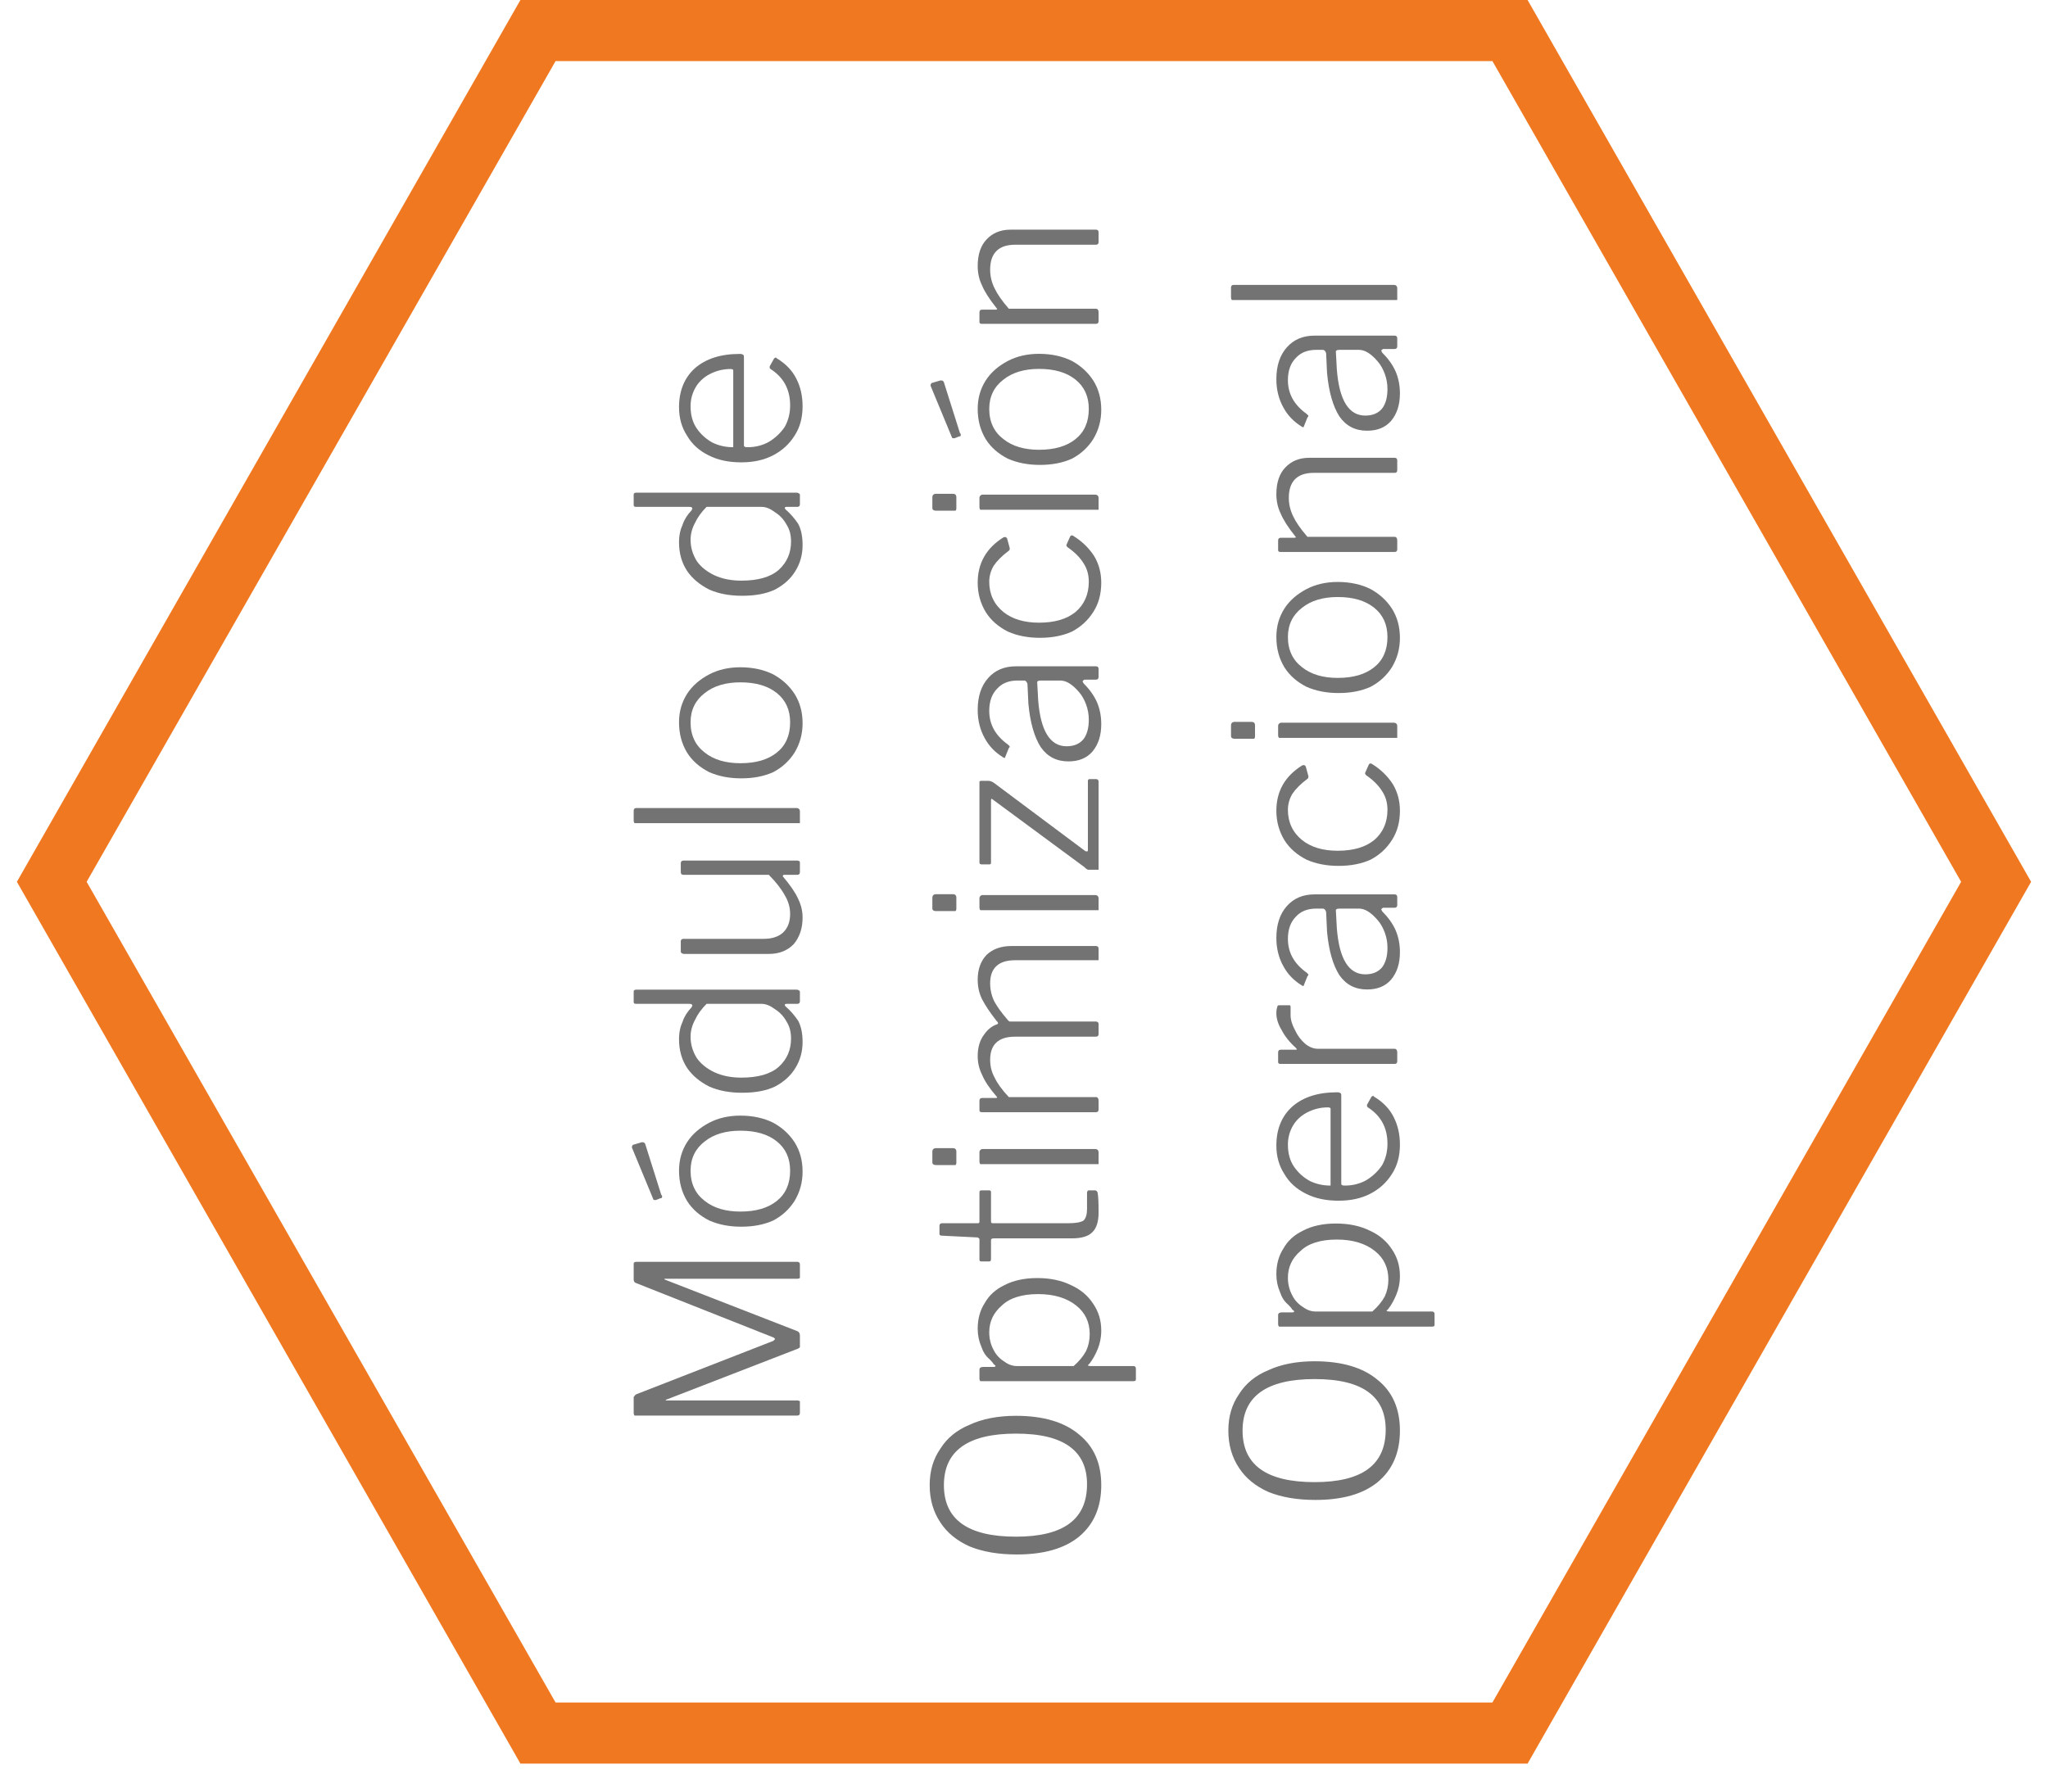
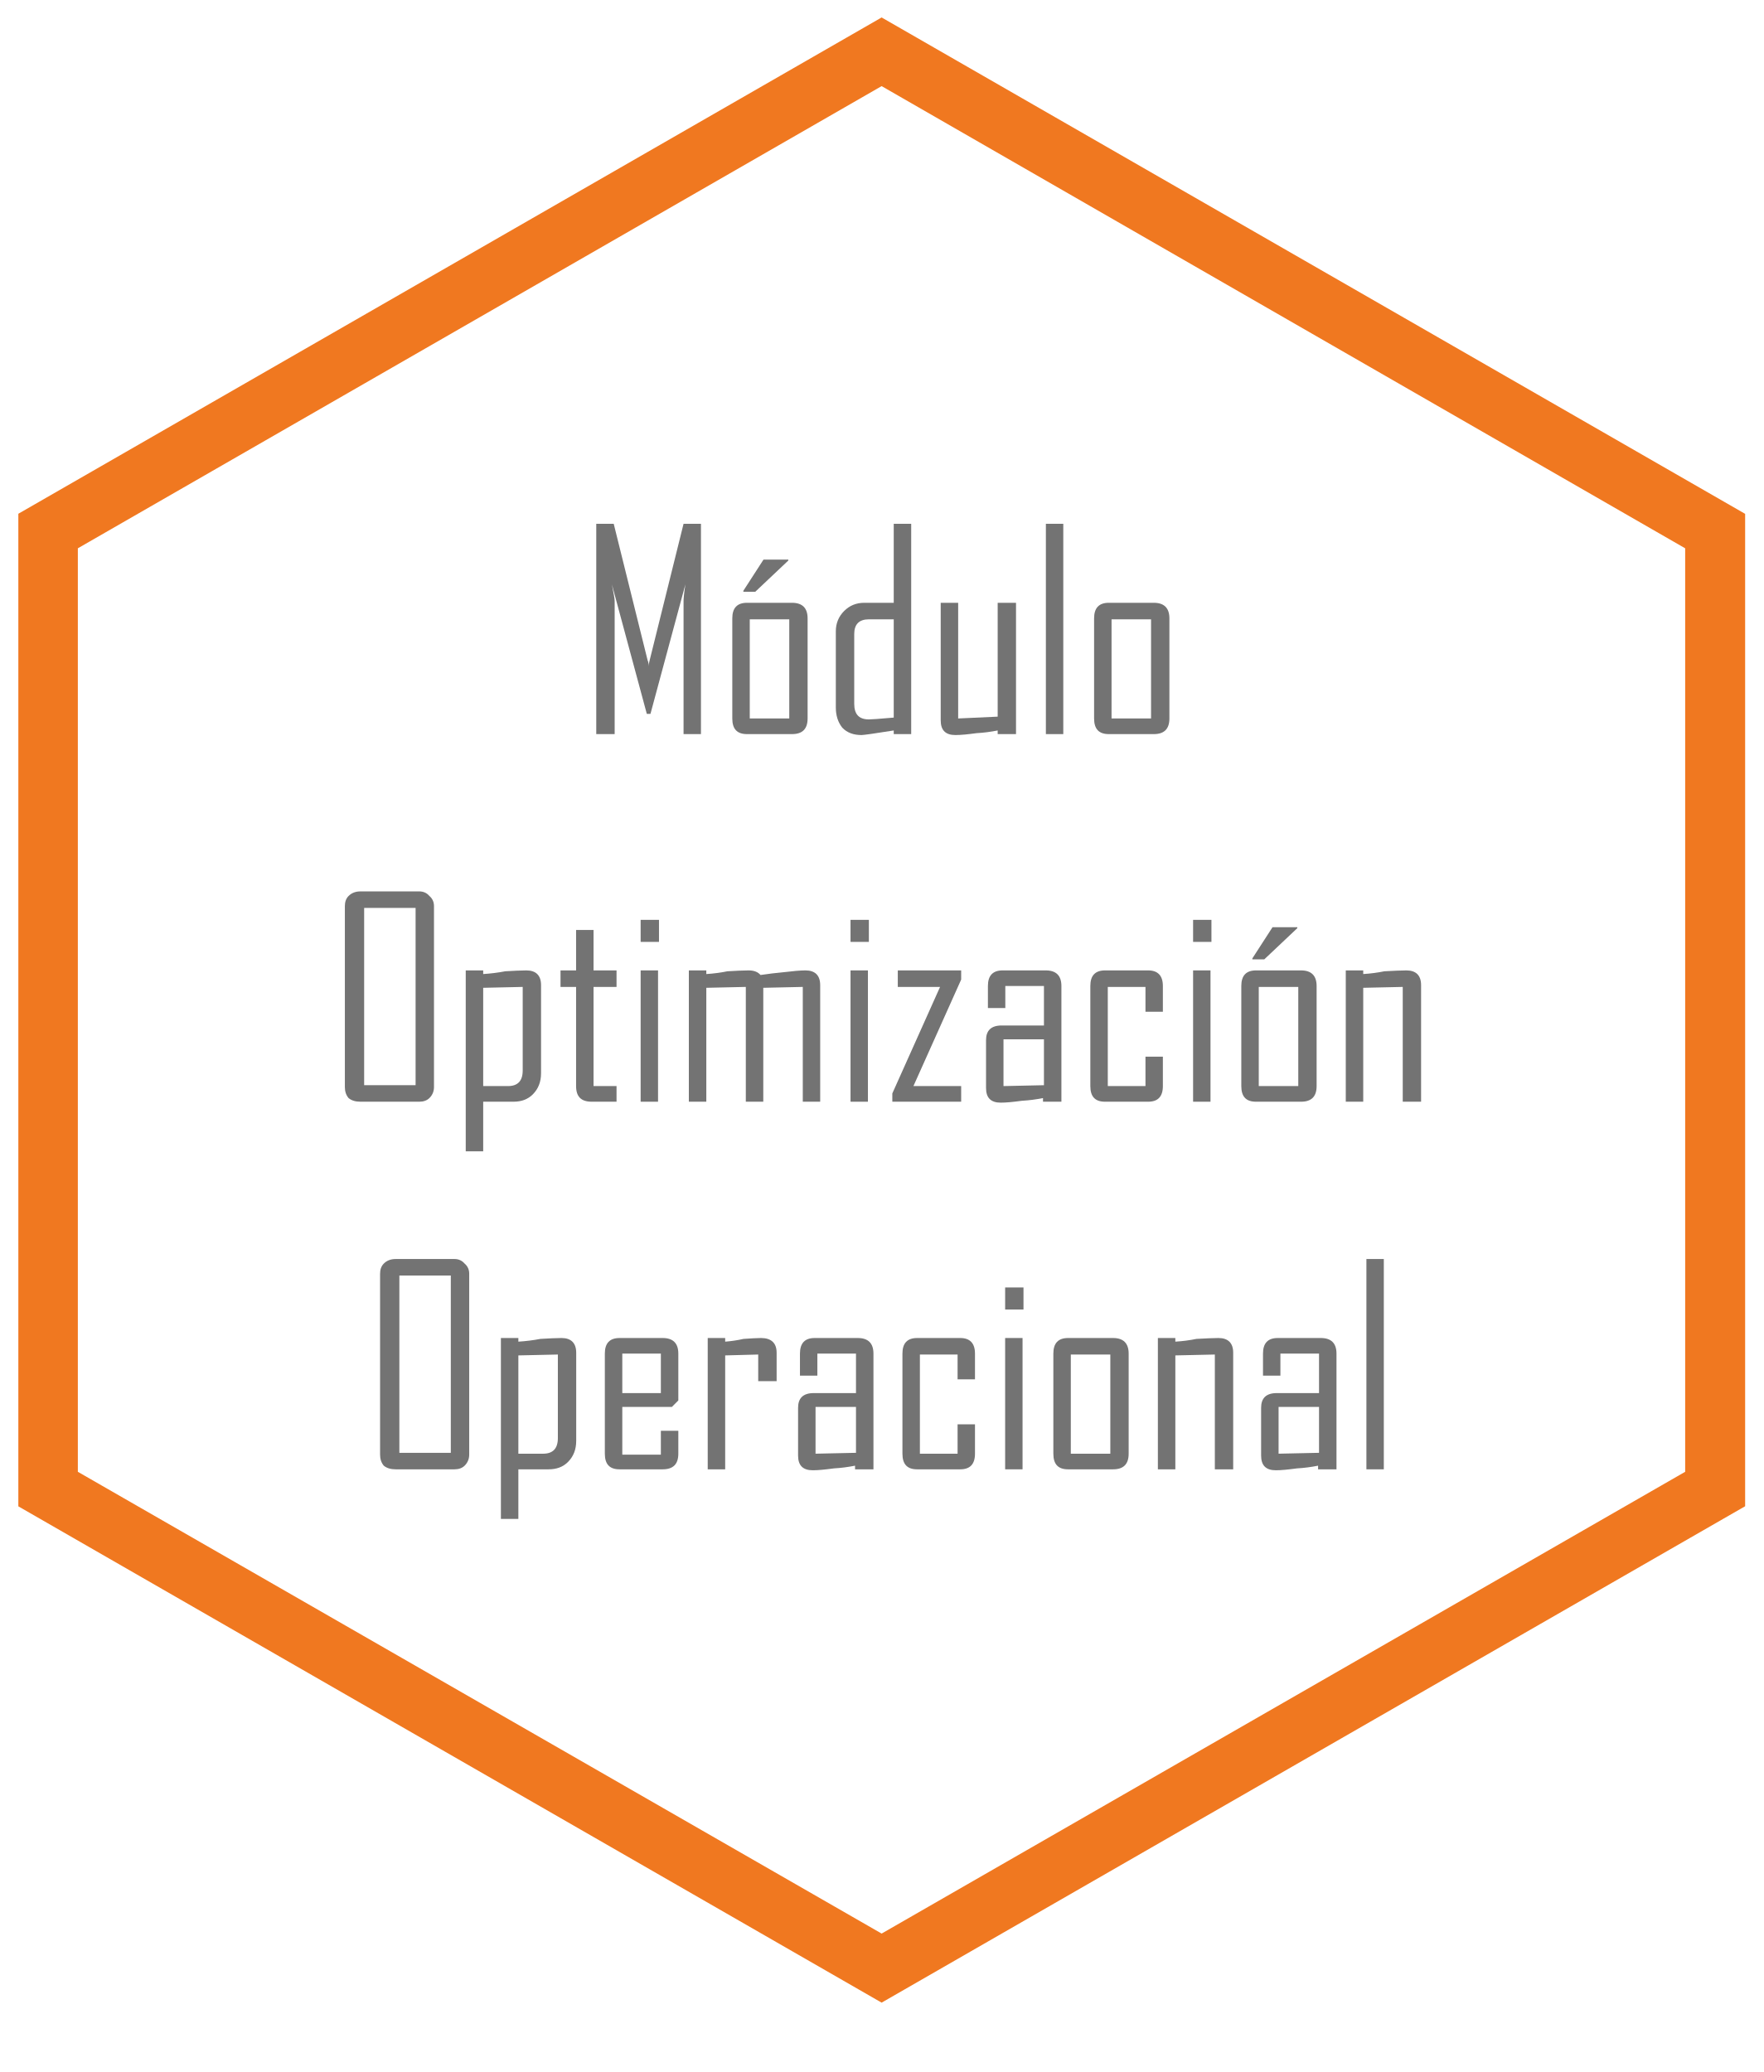
- <svg xmlns="http://www.w3.org/2000/svg" xmlns:xlink="http://www.w3.org/1999/xlink" width="36" zoomAndPan="magnify" viewBox="0 0 36 31.5" height="31.5" preserveAspectRatio="xMidYMid meet" version="1.0">
+ <svg xmlns="http://www.w3.org/2000/svg" xmlns:xlink="http://www.w3.org/1999/xlink" width="30" zoomAndPan="magnify" viewBox="0 0 30 35.25" height="35.25" preserveAspectRatio="xMidYMid meet" version="1.0">
  <defs>
    <g>
      <g id="glyph-0-0" />
      <g id="glyph-0-1">
-         <path d="M 0 -0.453 C 0 -0.422 -0.016 -0.406 -0.047 -0.406 L -2.875 -0.406 C -2.895 -0.406 -2.906 -0.406 -2.906 -0.406 C -2.914 -0.414 -2.922 -0.43 -2.922 -0.453 L -2.922 -0.719 C -2.922 -0.738 -2.914 -0.75 -2.906 -0.75 C -2.906 -0.758 -2.895 -0.77 -2.875 -0.781 L -0.469 -1.719 C -0.445 -1.738 -0.438 -1.75 -0.438 -1.75 C -0.438 -1.758 -0.445 -1.77 -0.469 -1.781 L -2.875 -2.734 C -2.906 -2.742 -2.922 -2.766 -2.922 -2.797 L -2.922 -3.078 C -2.922 -3.098 -2.906 -3.109 -2.875 -3.109 L -0.047 -3.109 C -0.016 -3.109 0 -3.094 0 -3.062 L 0 -2.859 C 0 -2.848 0 -2.836 0 -2.828 C -0.008 -2.816 -0.023 -2.812 -0.047 -2.812 L -2.375 -2.812 C -2.383 -2.812 -2.383 -2.805 -2.375 -2.797 L -0.047 -1.891 C -0.016 -1.879 0 -1.852 0 -1.812 L 0 -1.656 C 0 -1.633 0 -1.617 0 -1.609 C -0.008 -1.598 -0.023 -1.586 -0.047 -1.578 L -2.344 -0.688 C -2.352 -0.688 -2.359 -0.68 -2.359 -0.672 C -2.359 -0.672 -2.352 -0.672 -2.344 -0.672 L -0.047 -0.672 C -0.023 -0.672 -0.008 -0.664 0 -0.656 C 0 -0.656 0 -0.645 0 -0.625 Z M 0 -0.453 " />
+         <path d="M 2.062 0 L 1.766 0 L 1.766 -2.266 C 1.766 -2.297 1.773 -2.391 1.797 -2.547 L 1.203 -0.344 L 1.141 -0.344 L 0.547 -2.547 C 0.578 -2.391 0.594 -2.297 0.594 -2.266 L 0.594 0 L 0.281 0 L 0.281 -3.578 L 0.578 -3.578 L 1.156 -1.25 C 1.164 -1.238 1.172 -1.207 1.172 -1.156 C 1.172 -1.176 1.176 -1.207 1.188 -1.25 L 1.766 -3.578 L 2.062 -3.578 Z M 2.062 0 " />
      </g>
      <g id="glyph-0-2">
-         <path d="M 0.047 -1.172 C 0.047 -0.984 0 -0.812 -0.094 -0.656 C -0.188 -0.508 -0.312 -0.395 -0.469 -0.312 C -0.633 -0.238 -0.82 -0.203 -1.031 -0.203 C -1.238 -0.203 -1.426 -0.238 -1.594 -0.312 C -1.758 -0.395 -1.891 -0.508 -1.984 -0.656 C -2.078 -0.812 -2.125 -0.988 -2.125 -1.188 C -2.125 -1.375 -2.078 -1.539 -1.984 -1.688 C -1.891 -1.832 -1.758 -1.945 -1.594 -2.031 C -1.438 -2.113 -1.254 -2.156 -1.047 -2.156 C -0.828 -2.156 -0.633 -2.113 -0.469 -2.031 C -0.312 -1.945 -0.188 -1.832 -0.094 -1.688 C 0 -1.539 0.047 -1.367 0.047 -1.172 Z M -0.172 -1.188 C -0.172 -1.406 -0.25 -1.578 -0.406 -1.703 C -0.562 -1.828 -0.773 -1.891 -1.047 -1.891 C -1.305 -1.891 -1.516 -1.828 -1.672 -1.703 C -1.836 -1.578 -1.922 -1.406 -1.922 -1.188 C -1.922 -0.957 -1.836 -0.781 -1.672 -0.656 C -1.516 -0.531 -1.305 -0.469 -1.047 -0.469 C -0.773 -0.469 -0.562 -0.531 -0.406 -0.656 C -0.25 -0.781 -0.172 -0.957 -0.172 -1.188 Z M -2.781 -1.688 C -2.781 -1.688 -2.773 -1.688 -2.766 -1.688 C -2.742 -1.688 -2.727 -1.676 -2.719 -1.656 L -2.438 -0.766 C -2.426 -0.754 -2.422 -0.742 -2.422 -0.734 C -2.422 -0.711 -2.43 -0.703 -2.453 -0.703 L -2.531 -0.672 L -2.547 -0.672 C -2.566 -0.672 -2.578 -0.676 -2.578 -0.688 L -2.953 -1.594 L -2.953 -1.609 C -2.953 -1.617 -2.945 -1.629 -2.938 -1.641 Z M -2.781 -1.688 " />
+         <path d="M 1.531 -0.266 C 1.531 -0.086 1.441 0 1.266 0 L 0.5 0 C 0.332 0 0.25 -0.086 0.25 -0.266 L 0.25 -1.969 C 0.25 -2.145 0.332 -2.234 0.5 -2.234 L 1.266 -2.234 C 1.441 -2.234 1.531 -2.145 1.531 -1.969 Z M 1.219 -0.266 L 1.219 -1.953 L 0.547 -1.953 L 0.547 -0.266 Z M 1.203 -2.953 L 0.641 -2.422 L 0.438 -2.422 L 0.438 -2.438 L 0.781 -2.969 L 1.203 -2.969 Z M 1.203 -2.953 " />
      </g>
      <g id="glyph-0-3">
-         <path d="M 0 -1.812 C 0 -1.781 -0.016 -1.766 -0.047 -1.766 L -0.234 -1.766 C -0.254 -1.766 -0.266 -1.758 -0.266 -1.75 C -0.266 -1.738 -0.258 -1.727 -0.25 -1.719 C -0.164 -1.645 -0.094 -1.562 -0.031 -1.469 C 0.02 -1.375 0.047 -1.25 0.047 -1.094 C 0.047 -0.926 0.004 -0.773 -0.078 -0.641 C -0.16 -0.504 -0.281 -0.395 -0.438 -0.312 C -0.594 -0.238 -0.785 -0.203 -1.016 -0.203 C -1.234 -0.203 -1.426 -0.238 -1.594 -0.312 C -1.758 -0.395 -1.891 -0.504 -1.984 -0.641 C -2.078 -0.785 -2.125 -0.953 -2.125 -1.141 C -2.125 -1.266 -2.102 -1.367 -2.062 -1.453 C -2.031 -1.547 -1.977 -1.629 -1.906 -1.703 C -1.895 -1.723 -1.891 -1.734 -1.891 -1.734 C -1.891 -1.754 -1.906 -1.766 -1.938 -1.766 L -2.875 -1.766 C -2.906 -1.766 -2.922 -1.773 -2.922 -1.797 L -2.922 -1.984 C -2.922 -2.004 -2.906 -2.016 -2.875 -2.016 L -0.062 -2.016 C -0.039 -2.016 -0.023 -2.008 -0.016 -2 C -0.004 -2 0 -1.988 0 -1.969 Z M -1.641 -1.766 C -1.734 -1.672 -1.801 -1.578 -1.844 -1.484 C -1.895 -1.391 -1.922 -1.289 -1.922 -1.188 C -1.922 -1.051 -1.883 -0.926 -1.812 -0.812 C -1.738 -0.707 -1.633 -0.625 -1.5 -0.562 C -1.363 -0.5 -1.207 -0.469 -1.031 -0.469 C -0.738 -0.469 -0.52 -0.531 -0.375 -0.656 C -0.227 -0.789 -0.156 -0.957 -0.156 -1.156 C -0.156 -1.27 -0.18 -1.367 -0.234 -1.453 C -0.285 -1.547 -0.352 -1.617 -0.438 -1.672 C -0.52 -1.734 -0.598 -1.766 -0.672 -1.766 Z M -1.641 -1.766 " />
+         <path d="M 1.516 0 L 1.219 0 L 1.219 -0.062 C 0.883 -0.008 0.703 0.016 0.672 0.016 C 0.535 0.016 0.426 -0.023 0.344 -0.109 C 0.27 -0.203 0.234 -0.316 0.234 -0.453 L 0.234 -1.75 C 0.234 -1.883 0.281 -2 0.375 -2.094 C 0.469 -2.188 0.582 -2.234 0.719 -2.234 L 1.219 -2.234 L 1.219 -3.578 L 1.516 -3.578 Z M 1.219 -0.281 L 1.219 -1.953 L 0.797 -1.953 C 0.629 -1.953 0.547 -1.867 0.547 -1.703 L 0.547 -0.516 C 0.547 -0.336 0.629 -0.25 0.797 -0.25 C 0.828 -0.25 0.969 -0.258 1.219 -0.281 Z M 1.219 -0.281 " />
      </g>
      <g id="glyph-0-4">
-         <path d="M -0.172 -1 C -0.172 -1.113 -0.203 -1.223 -0.266 -1.328 C -0.328 -1.441 -0.422 -1.562 -0.547 -1.688 L -2.047 -1.688 C -2.078 -1.688 -2.094 -1.703 -2.094 -1.734 L -2.094 -1.891 C -2.094 -1.922 -2.078 -1.938 -2.047 -1.938 L -0.047 -1.938 C -0.016 -1.938 0 -1.926 0 -1.906 L 0 -1.734 C 0 -1.703 -0.016 -1.688 -0.047 -1.688 L -0.281 -1.688 C -0.289 -1.688 -0.297 -1.68 -0.297 -1.672 C -0.305 -1.672 -0.305 -1.664 -0.297 -1.656 C -0.172 -1.508 -0.082 -1.379 -0.031 -1.266 C 0.02 -1.16 0.047 -1.051 0.047 -0.938 C 0.047 -0.75 -0.004 -0.594 -0.109 -0.469 C -0.223 -0.352 -0.367 -0.297 -0.547 -0.297 L -2.031 -0.297 C -2.07 -0.297 -2.094 -0.312 -2.094 -0.344 L -2.094 -0.516 C -2.094 -0.547 -2.078 -0.562 -2.047 -0.562 L -0.641 -0.562 C -0.492 -0.562 -0.379 -0.598 -0.297 -0.672 C -0.211 -0.754 -0.172 -0.863 -0.172 -1 Z M -0.172 -1 " />
+         <path d="M 1.531 0 L 1.219 0 L 1.219 -0.062 C 1.102 -0.039 0.984 -0.023 0.859 -0.016 C 0.711 0.004 0.594 0.016 0.5 0.016 C 0.332 0.016 0.25 -0.066 0.25 -0.234 L 0.25 -2.234 L 0.547 -2.234 L 0.547 -0.266 L 1.219 -0.297 L 1.219 -2.234 L 1.531 -2.234 Z M 1.531 0 " />
      </g>
      <g id="glyph-0-5">
-         <path d="M -0.062 -0.594 C -0.039 -0.594 -0.023 -0.586 -0.016 -0.578 C -0.004 -0.566 0 -0.551 0 -0.531 L 0 -0.375 C 0 -0.352 0 -0.336 0 -0.328 C -0.008 -0.328 -0.023 -0.328 -0.047 -0.328 L -2.875 -0.328 C -2.895 -0.328 -2.906 -0.328 -2.906 -0.328 C -2.914 -0.336 -2.922 -0.352 -2.922 -0.375 L -2.922 -0.547 C -2.922 -0.578 -2.906 -0.594 -2.875 -0.594 Z M -0.062 -0.594 " />
+         <path d="M 0.562 0 L 0.266 0 L 0.266 -3.578 L 0.562 -3.578 Z M 0.562 0 " />
      </g>
      <g id="glyph-0-6">
-         <path d="M 0.047 -1.172 C 0.047 -0.984 0 -0.812 -0.094 -0.656 C -0.188 -0.508 -0.312 -0.395 -0.469 -0.312 C -0.633 -0.238 -0.82 -0.203 -1.031 -0.203 C -1.238 -0.203 -1.426 -0.238 -1.594 -0.312 C -1.758 -0.395 -1.891 -0.508 -1.984 -0.656 C -2.078 -0.812 -2.125 -0.988 -2.125 -1.188 C -2.125 -1.375 -2.078 -1.539 -1.984 -1.688 C -1.891 -1.832 -1.758 -1.945 -1.594 -2.031 C -1.438 -2.113 -1.254 -2.156 -1.047 -2.156 C -0.828 -2.156 -0.633 -2.113 -0.469 -2.031 C -0.312 -1.945 -0.188 -1.832 -0.094 -1.688 C 0 -1.539 0.047 -1.367 0.047 -1.172 Z M -0.172 -1.188 C -0.172 -1.406 -0.25 -1.578 -0.406 -1.703 C -0.562 -1.828 -0.773 -1.891 -1.047 -1.891 C -1.305 -1.891 -1.516 -1.828 -1.672 -1.703 C -1.836 -1.578 -1.922 -1.406 -1.922 -1.188 C -1.922 -0.957 -1.836 -0.781 -1.672 -0.656 C -1.516 -0.531 -1.305 -0.469 -1.047 -0.469 C -0.773 -0.469 -0.562 -0.531 -0.406 -0.656 C -0.25 -0.781 -0.172 -0.957 -0.172 -1.188 Z M -0.172 -1.188 " />
+         <path d="M 1.531 -0.266 C 1.531 -0.086 1.441 0 1.266 0 L 0.5 0 C 0.332 0 0.25 -0.086 0.25 -0.266 L 0.25 -1.969 C 0.25 -2.145 0.332 -2.234 0.5 -2.234 L 1.266 -2.234 C 1.441 -2.234 1.531 -2.145 1.531 -1.969 Z M 1.219 -0.266 L 1.219 -1.953 L 0.547 -1.953 L 0.547 -0.266 Z M 1.219 -0.266 " />
      </g>
-       <g id="glyph-0-7" />
+       <g id="glyph-0-7">
+         <path d="M 1.797 -0.25 C 1.797 -0.176 1.77 -0.113 1.719 -0.062 C 1.676 -0.02 1.617 0 1.547 0 L 0.547 0 C 0.461 0 0.395 -0.02 0.344 -0.062 C 0.301 -0.113 0.281 -0.176 0.281 -0.25 L 0.281 -3.328 C 0.281 -3.398 0.301 -3.457 0.344 -3.5 C 0.395 -3.551 0.461 -3.578 0.547 -3.578 L 1.547 -3.578 C 1.617 -3.578 1.676 -3.551 1.719 -3.5 C 1.77 -3.457 1.797 -3.398 1.797 -3.328 Z M 1.484 -0.281 L 1.484 -3.297 L 0.609 -3.297 L 0.609 -0.281 Z M 1.484 -0.281 " />
+       </g>
      <g id="glyph-0-8">
-         <path d="M -0.922 -0.469 C -0.785 -0.469 -0.66 -0.5 -0.547 -0.562 C -0.43 -0.633 -0.336 -0.723 -0.266 -0.828 C -0.203 -0.941 -0.172 -1.066 -0.172 -1.203 C -0.172 -1.484 -0.285 -1.695 -0.516 -1.844 C -0.523 -1.852 -0.531 -1.859 -0.531 -1.859 C -0.531 -1.867 -0.531 -1.879 -0.531 -1.891 L -0.453 -2.031 C -0.441 -2.039 -0.43 -2.047 -0.422 -2.047 C -0.422 -2.047 -0.414 -2.039 -0.406 -2.031 C -0.25 -1.938 -0.133 -1.816 -0.062 -1.672 C 0.008 -1.535 0.047 -1.375 0.047 -1.188 C 0.047 -0.988 0 -0.816 -0.094 -0.672 C -0.188 -0.523 -0.312 -0.41 -0.469 -0.328 C -0.633 -0.242 -0.82 -0.203 -1.031 -0.203 C -1.25 -0.203 -1.441 -0.242 -1.609 -0.328 C -1.773 -0.41 -1.898 -0.523 -1.984 -0.672 C -2.078 -0.816 -2.125 -0.984 -2.125 -1.172 C -2.125 -1.461 -2.031 -1.691 -1.844 -1.859 C -1.656 -2.023 -1.395 -2.109 -1.062 -2.109 L -1.047 -2.109 C -1.023 -2.109 -1.008 -2.102 -1 -2.094 C -0.988 -2.094 -0.984 -2.078 -0.984 -2.047 L -0.984 -0.5 C -0.984 -0.477 -0.961 -0.469 -0.922 -0.469 Z M -1.172 -1.781 C -1.172 -1.801 -1.172 -1.816 -1.172 -1.828 C -1.18 -1.836 -1.195 -1.844 -1.219 -1.844 C -1.344 -1.844 -1.457 -1.816 -1.562 -1.766 C -1.676 -1.711 -1.766 -1.633 -1.828 -1.531 C -1.891 -1.426 -1.922 -1.312 -1.922 -1.188 C -1.922 -1.031 -1.883 -0.898 -1.812 -0.797 C -1.738 -0.691 -1.645 -0.609 -1.531 -0.547 C -1.414 -0.492 -1.297 -0.469 -1.172 -0.469 Z M -1.172 -1.781 " />
+         <path d="M 1.531 -0.484 C 1.531 -0.336 1.484 -0.219 1.391 -0.125 C 1.305 -0.039 1.195 0 1.062 0 L 0.547 0 L 0.547 0.844 L 0.25 0.844 L 0.25 -2.234 L 0.547 -2.234 L 0.547 -2.172 C 0.672 -2.18 0.797 -2.195 0.922 -2.219 C 1.066 -2.227 1.188 -2.234 1.281 -2.234 C 1.445 -2.234 1.531 -2.148 1.531 -1.984 Z M 1.219 -0.531 L 1.219 -1.953 L 0.547 -1.938 L 0.547 -0.266 L 0.969 -0.266 C 1.133 -0.266 1.219 -0.352 1.219 -0.531 Z M 1.219 -0.531 " />
      </g>
      <g id="glyph-0-9">
-         <path d="M 0.047 -1.5 C 0.047 -1.113 -0.082 -0.812 -0.344 -0.594 C -0.602 -0.383 -0.969 -0.281 -1.438 -0.281 C -1.758 -0.281 -2.035 -0.328 -2.266 -0.422 C -2.492 -0.523 -2.664 -0.664 -2.781 -0.844 C -2.906 -1.031 -2.969 -1.25 -2.969 -1.5 C -2.969 -1.75 -2.906 -1.961 -2.781 -2.141 C -2.664 -2.328 -2.492 -2.469 -2.266 -2.562 C -2.047 -2.664 -1.773 -2.719 -1.453 -2.719 C -0.973 -2.719 -0.602 -2.609 -0.344 -2.391 C -0.082 -2.18 0.047 -1.883 0.047 -1.5 Z M -0.203 -1.516 C -0.203 -1.805 -0.301 -2.023 -0.5 -2.172 C -0.707 -2.328 -1.023 -2.406 -1.453 -2.406 C -2.297 -2.406 -2.719 -2.102 -2.719 -1.5 C -2.719 -0.895 -2.297 -0.594 -1.453 -0.594 C -0.617 -0.594 -0.203 -0.898 -0.203 -1.516 Z M -0.203 -1.516 " />
+         <path d="M 1.047 0 L 0.625 0 C 0.445 0 0.359 -0.086 0.359 -0.266 L 0.359 -1.953 L 0.094 -1.953 L 0.094 -2.234 L 0.359 -2.234 L 0.359 -2.922 L 0.656 -2.922 L 0.656 -2.234 L 1.047 -2.234 L 1.047 -1.953 L 0.656 -1.953 L 0.656 -0.266 L 1.047 -0.266 Z M 1.047 0 " />
      </g>
      <g id="glyph-0-10">
-         <path d="M -2.094 -0.531 C -2.094 -0.562 -2.07 -0.578 -2.031 -0.578 L -1.859 -0.578 C -1.828 -0.578 -1.812 -0.582 -1.812 -0.594 C -1.812 -0.602 -1.82 -0.613 -1.844 -0.625 C -1.844 -0.633 -1.867 -0.664 -1.922 -0.719 C -1.984 -0.77 -2.031 -0.844 -2.062 -0.938 C -2.102 -1.031 -2.125 -1.133 -2.125 -1.25 C -2.125 -1.426 -2.082 -1.578 -2 -1.703 C -1.926 -1.836 -1.812 -1.941 -1.656 -2.016 C -1.5 -2.098 -1.305 -2.141 -1.078 -2.141 C -0.848 -2.141 -0.648 -2.098 -0.484 -2.016 C -0.316 -1.941 -0.188 -1.832 -0.094 -1.688 C 0 -1.551 0.047 -1.395 0.047 -1.219 C 0.047 -1.094 0.023 -0.984 -0.016 -0.891 C -0.055 -0.797 -0.102 -0.711 -0.156 -0.641 C -0.176 -0.617 -0.188 -0.609 -0.188 -0.609 C -0.188 -0.598 -0.164 -0.594 -0.125 -0.594 L 0.609 -0.594 C 0.641 -0.594 0.656 -0.578 0.656 -0.547 L 0.656 -0.359 C 0.656 -0.336 0.641 -0.328 0.609 -0.328 L -2.031 -0.328 C -2.051 -0.328 -2.066 -0.328 -2.078 -0.328 C -2.086 -0.336 -2.094 -0.352 -2.094 -0.375 Z M -0.438 -0.594 C -0.344 -0.676 -0.27 -0.766 -0.219 -0.859 C -0.176 -0.953 -0.156 -1.051 -0.156 -1.156 C -0.156 -1.363 -0.234 -1.531 -0.391 -1.656 C -0.555 -1.789 -0.781 -1.859 -1.062 -1.859 C -1.352 -1.859 -1.566 -1.789 -1.703 -1.656 C -1.848 -1.531 -1.922 -1.375 -1.922 -1.188 C -1.922 -1.07 -1.895 -0.969 -1.844 -0.875 C -1.801 -0.789 -1.738 -0.723 -1.656 -0.672 C -1.582 -0.617 -1.508 -0.594 -1.438 -0.594 Z M -0.438 -0.594 " />
+         <path d="M 0.578 -2.719 L 0.266 -2.719 L 0.266 -3.094 L 0.578 -3.094 Z M 0.562 0 L 0.266 0 L 0.266 -2.234 L 0.562 -2.234 Z M 0.562 0 " />
      </g>
      <g id="glyph-0-11">
-         <path d="M -1.891 -0.797 C -1.891 -0.773 -1.879 -0.766 -1.859 -0.766 L -0.531 -0.766 C -0.406 -0.766 -0.316 -0.781 -0.266 -0.812 C -0.223 -0.852 -0.203 -0.922 -0.203 -1.016 L -0.203 -1.297 C -0.203 -1.328 -0.191 -1.344 -0.172 -1.344 L -0.062 -1.344 C -0.039 -1.344 -0.023 -1.328 -0.016 -1.297 C -0.004 -1.234 0 -1.117 0 -0.953 C 0 -0.797 -0.035 -0.68 -0.109 -0.609 C -0.18 -0.535 -0.301 -0.5 -0.469 -0.5 L -1.844 -0.5 C -1.875 -0.5 -1.891 -0.488 -1.891 -0.469 L -1.891 -0.141 C -1.891 -0.109 -1.898 -0.094 -1.922 -0.094 L -2.062 -0.094 C -2.082 -0.094 -2.094 -0.102 -2.094 -0.125 L -2.094 -0.484 C -2.094 -0.492 -2.102 -0.504 -2.125 -0.516 L -2.75 -0.547 C -2.781 -0.547 -2.797 -0.555 -2.797 -0.578 L -2.797 -0.719 C -2.797 -0.75 -2.781 -0.766 -2.75 -0.766 L -2.125 -0.766 C -2.102 -0.766 -2.094 -0.773 -2.094 -0.797 L -2.094 -1.312 C -2.094 -1.332 -2.082 -1.344 -2.062 -1.344 L -1.922 -1.344 C -1.898 -1.344 -1.891 -1.332 -1.891 -1.312 Z M -1.891 -0.797 " />
+         <path d="M 2.484 0 L 2.188 0 L 2.188 -1.953 L 1.516 -1.938 L 1.516 0 L 1.219 0 L 1.219 -1.953 L 0.547 -1.938 L 0.547 0 L 0.25 0 L 0.25 -2.234 L 0.547 -2.234 L 0.547 -2.172 C 0.672 -2.18 0.789 -2.195 0.906 -2.219 C 1.051 -2.227 1.172 -2.234 1.266 -2.234 C 1.359 -2.234 1.426 -2.207 1.469 -2.156 C 1.602 -2.176 1.734 -2.191 1.859 -2.203 C 2.023 -2.223 2.148 -2.234 2.234 -2.234 C 2.398 -2.234 2.484 -2.148 2.484 -1.984 Z M 2.484 0 " />
      </g>
      <g id="glyph-0-12">
-         <path d="M -2.562 -0.609 C -2.539 -0.609 -2.523 -0.602 -2.516 -0.594 C -2.504 -0.582 -2.5 -0.566 -2.5 -0.547 L -2.5 -0.359 C -2.5 -0.336 -2.504 -0.32 -2.516 -0.312 C -2.523 -0.312 -2.539 -0.312 -2.562 -0.312 L -2.859 -0.312 C -2.898 -0.312 -2.922 -0.328 -2.922 -0.359 L -2.922 -0.547 C -2.922 -0.586 -2.898 -0.609 -2.859 -0.609 Z M -0.062 -0.594 C -0.039 -0.594 -0.023 -0.586 -0.016 -0.578 C -0.004 -0.566 0 -0.551 0 -0.531 L 0 -0.375 C 0 -0.352 0 -0.336 0 -0.328 C -0.008 -0.328 -0.023 -0.328 -0.047 -0.328 L -2.047 -0.328 C -2.055 -0.328 -2.066 -0.328 -2.078 -0.328 C -2.086 -0.336 -2.094 -0.352 -2.094 -0.375 L -2.094 -0.547 C -2.094 -0.555 -2.086 -0.566 -2.078 -0.578 C -2.066 -0.586 -2.055 -0.594 -2.047 -0.594 Z M -0.062 -0.594 " />
+         <path d="M 1.312 0 L 0.141 0 L 0.141 -0.141 L 0.953 -1.953 L 0.234 -1.953 L 0.234 -2.234 L 1.312 -2.234 L 1.312 -2.078 L 0.5 -0.266 L 1.312 -0.266 Z M 1.312 0 " />
      </g>
      <g id="glyph-0-13">
-         <path d="M 0 -0.375 C 0 -0.344 -0.016 -0.328 -0.047 -0.328 L -2.047 -0.328 C -2.078 -0.328 -2.094 -0.336 -2.094 -0.359 L -2.094 -0.531 C -2.094 -0.562 -2.078 -0.578 -2.047 -0.578 L -1.812 -0.578 C -1.781 -0.578 -1.773 -0.586 -1.797 -0.609 C -1.922 -0.754 -2.004 -0.879 -2.047 -0.984 C -2.098 -1.086 -2.125 -1.195 -2.125 -1.312 C -2.125 -1.469 -2.086 -1.594 -2.016 -1.688 C -1.953 -1.781 -1.875 -1.844 -1.781 -1.875 C -1.77 -1.883 -1.766 -1.891 -1.766 -1.891 C -1.766 -1.898 -1.773 -1.914 -1.797 -1.938 C -1.91 -2.082 -1.992 -2.207 -2.047 -2.312 C -2.098 -2.414 -2.125 -2.531 -2.125 -2.656 C -2.125 -2.844 -2.07 -2.988 -1.969 -3.094 C -1.863 -3.195 -1.719 -3.25 -1.531 -3.25 L -0.047 -3.25 C -0.016 -3.25 0 -3.234 0 -3.203 L 0 -3.031 C 0 -3.02 0 -3.008 0 -3 C -0.008 -3 -0.023 -3 -0.047 -3 L -1.469 -3 C -1.758 -3 -1.906 -2.863 -1.906 -2.594 C -1.906 -2.477 -1.879 -2.367 -1.828 -2.266 C -1.773 -2.172 -1.707 -2.078 -1.625 -1.984 C -1.602 -1.953 -1.582 -1.93 -1.562 -1.922 C -1.551 -1.922 -1.535 -1.922 -1.516 -1.922 L -0.047 -1.922 C -0.016 -1.922 0 -1.906 0 -1.875 L 0 -1.703 C 0 -1.672 -0.016 -1.656 -0.047 -1.656 L -1.469 -1.656 C -1.758 -1.656 -1.906 -1.52 -1.906 -1.25 C -1.906 -1.133 -1.879 -1.031 -1.828 -0.938 C -1.785 -0.844 -1.703 -0.727 -1.578 -0.594 L -0.047 -0.594 C -0.016 -0.594 0 -0.57 0 -0.531 Z M 0 -0.375 " />
+         <path d="M 1.516 0 L 1.203 0 L 1.203 -0.062 C 1.086 -0.039 0.969 -0.023 0.844 -0.016 C 0.695 0.004 0.578 0.016 0.484 0.016 C 0.316 0.016 0.234 -0.066 0.234 -0.234 L 0.234 -1.047 C 0.234 -1.211 0.32 -1.297 0.5 -1.297 L 1.219 -1.297 L 1.219 -1.969 L 0.562 -1.969 L 0.562 -1.594 L 0.266 -1.594 L 0.266 -1.969 C 0.266 -2.145 0.348 -2.234 0.516 -2.234 L 1.25 -2.234 C 1.426 -2.234 1.516 -2.145 1.516 -1.969 Z M 1.219 -0.281 L 1.219 -1.062 L 0.531 -1.062 L 0.531 -0.266 Z M 1.219 -0.281 " />
      </g>
      <g id="glyph-0-14">
-         <path d="M 0 -0.172 C 0 -0.148 0 -0.133 0 -0.125 C -0.008 -0.125 -0.023 -0.125 -0.047 -0.125 L -0.141 -0.125 C -0.16 -0.125 -0.176 -0.125 -0.188 -0.125 C -0.207 -0.133 -0.227 -0.148 -0.25 -0.172 L -1.859 -1.359 C -1.879 -1.379 -1.891 -1.375 -1.891 -1.344 L -1.891 -0.25 C -1.891 -0.227 -1.898 -0.219 -1.922 -0.219 L -2.047 -0.219 C -2.078 -0.219 -2.094 -0.227 -2.094 -0.25 L -2.094 -1.672 C -2.094 -1.68 -2.082 -1.688 -2.062 -1.688 L -1.938 -1.688 C -1.906 -1.688 -1.875 -1.676 -1.844 -1.656 L -0.234 -0.453 C -0.203 -0.441 -0.188 -0.445 -0.188 -0.469 L -0.188 -1.688 C -0.188 -1.707 -0.176 -1.719 -0.156 -1.719 L -0.047 -1.719 C -0.016 -1.719 0 -1.703 0 -1.672 Z M 0 -0.172 " />
+         <path d="M 1.484 -0.266 C 1.484 -0.086 1.398 0 1.234 0 L 0.5 0 C 0.332 0 0.25 -0.086 0.25 -0.266 L 0.25 -1.969 C 0.25 -2.145 0.332 -2.234 0.5 -2.234 L 1.234 -2.234 C 1.398 -2.234 1.484 -2.145 1.484 -1.969 L 1.484 -1.531 L 1.188 -1.531 L 1.188 -1.953 L 0.547 -1.953 L 0.547 -0.266 L 1.188 -0.266 L 1.188 -0.766 L 1.484 -0.766 Z M 1.484 -0.266 " />
      </g>
      <g id="glyph-0-15">
-         <path d="M -0.266 -1.547 C -0.16 -1.441 -0.082 -1.332 -0.031 -1.219 C 0.02 -1.102 0.047 -0.973 0.047 -0.828 C 0.047 -0.629 -0.004 -0.469 -0.109 -0.344 C -0.211 -0.227 -0.352 -0.172 -0.531 -0.172 C -0.738 -0.172 -0.898 -0.254 -1.016 -0.422 C -1.129 -0.598 -1.203 -0.852 -1.234 -1.188 L -1.25 -1.531 C -1.258 -1.57 -1.281 -1.594 -1.312 -1.594 L -1.422 -1.594 C -1.578 -1.594 -1.695 -1.547 -1.781 -1.453 C -1.875 -1.359 -1.922 -1.227 -1.922 -1.062 C -1.922 -0.82 -1.812 -0.625 -1.594 -0.469 C -1.582 -0.457 -1.57 -0.445 -1.562 -0.438 C -1.562 -0.426 -1.566 -0.414 -1.578 -0.406 L -1.641 -0.25 C -1.641 -0.238 -1.645 -0.234 -1.656 -0.234 C -1.664 -0.234 -1.676 -0.238 -1.688 -0.25 C -1.82 -0.332 -1.926 -0.441 -2 -0.578 C -2.082 -0.723 -2.125 -0.891 -2.125 -1.078 C -2.125 -1.316 -2.062 -1.504 -1.938 -1.641 C -1.82 -1.773 -1.66 -1.844 -1.453 -1.844 L -0.047 -1.844 C -0.016 -1.844 0 -1.828 0 -1.797 L 0 -1.656 C 0 -1.625 -0.016 -1.609 -0.047 -1.609 L -0.25 -1.609 C -0.27 -1.598 -0.281 -1.586 -0.281 -1.578 C -0.281 -1.578 -0.273 -1.566 -0.266 -1.547 Z M -1.016 -1.594 C -1.066 -1.594 -1.086 -1.578 -1.078 -1.547 L -1.062 -1.25 C -1.02 -0.707 -0.852 -0.438 -0.562 -0.438 C -0.438 -0.438 -0.336 -0.477 -0.266 -0.562 C -0.203 -0.645 -0.172 -0.758 -0.172 -0.906 C -0.172 -1 -0.188 -1.086 -0.219 -1.172 C -0.25 -1.254 -0.289 -1.328 -0.344 -1.391 C -0.457 -1.523 -0.566 -1.594 -0.672 -1.594 Z M -1.016 -1.594 " />
+         <path d="M 1.531 0 L 1.219 0 L 1.219 -1.953 L 0.547 -1.938 L 0.547 0 L 0.25 0 L 0.25 -2.234 L 0.547 -2.234 L 0.547 -2.172 C 0.672 -2.18 0.789 -2.195 0.906 -2.219 C 1.062 -2.227 1.188 -2.234 1.281 -2.234 C 1.445 -2.234 1.531 -2.148 1.531 -1.984 Z M 1.531 0 " />
      </g>
      <g id="glyph-0-16">
-         <path d="M -2.125 -1.172 C -2.125 -1.516 -1.973 -1.781 -1.672 -1.969 C -1.648 -1.977 -1.633 -1.977 -1.625 -1.969 C -1.625 -1.969 -1.617 -1.961 -1.609 -1.953 L -1.562 -1.781 C -1.562 -1.781 -1.562 -1.773 -1.562 -1.766 C -1.562 -1.754 -1.566 -1.742 -1.578 -1.734 C -1.703 -1.641 -1.789 -1.551 -1.844 -1.469 C -1.895 -1.383 -1.922 -1.289 -1.922 -1.188 C -1.922 -0.969 -1.836 -0.789 -1.672 -0.656 C -1.516 -0.531 -1.305 -0.469 -1.047 -0.469 C -0.773 -0.469 -0.562 -0.531 -0.406 -0.656 C -0.25 -0.789 -0.172 -0.969 -0.172 -1.188 C -0.172 -1.312 -0.203 -1.422 -0.266 -1.516 C -0.328 -1.617 -0.422 -1.711 -0.547 -1.797 C -0.566 -1.816 -0.57 -1.832 -0.562 -1.844 L -0.5 -1.984 C -0.488 -2.004 -0.473 -2.008 -0.453 -2 C -0.297 -1.906 -0.172 -1.785 -0.078 -1.641 C 0.004 -1.504 0.047 -1.348 0.047 -1.172 C 0.047 -0.973 0 -0.801 -0.094 -0.656 C -0.188 -0.508 -0.312 -0.395 -0.469 -0.312 C -0.633 -0.238 -0.82 -0.203 -1.031 -0.203 C -1.238 -0.203 -1.426 -0.238 -1.594 -0.312 C -1.758 -0.395 -1.891 -0.508 -1.984 -0.656 C -2.078 -0.812 -2.125 -0.984 -2.125 -1.172 Z M -2.125 -1.172 " />
+         <path d="M 1.5 -0.266 C 1.5 -0.086 1.41 0 1.234 0 L 0.5 0 C 0.332 0 0.25 -0.086 0.25 -0.266 L 0.25 -1.969 C 0.25 -2.145 0.332 -2.234 0.5 -2.234 L 1.234 -2.234 C 1.41 -2.234 1.5 -2.145 1.5 -1.969 L 1.5 -1.172 L 1.391 -1.062 L 0.547 -1.062 L 0.547 -0.25 L 1.203 -0.25 L 1.203 -0.656 L 1.5 -0.656 Z M 1.203 -1.297 L 1.203 -1.969 L 0.547 -1.969 L 0.547 -1.297 Z M 1.203 -1.297 " />
      </g>
      <g id="glyph-0-17">
-         <path d="M 0 -0.375 C 0 -0.344 -0.016 -0.328 -0.047 -0.328 L -2.047 -0.328 C -2.078 -0.328 -2.094 -0.336 -2.094 -0.359 L -2.094 -0.531 C -2.094 -0.562 -2.078 -0.578 -2.047 -0.578 L -1.812 -0.578 C -1.781 -0.578 -1.773 -0.586 -1.797 -0.609 C -1.922 -0.766 -2.004 -0.895 -2.047 -1 C -2.098 -1.102 -2.125 -1.219 -2.125 -1.344 C -2.125 -1.551 -2.07 -1.707 -1.969 -1.812 C -1.863 -1.926 -1.723 -1.984 -1.547 -1.984 L -0.047 -1.984 C -0.016 -1.984 0 -1.969 0 -1.938 L 0 -1.766 C 0 -1.734 -0.016 -1.719 -0.047 -1.719 L -1.469 -1.719 C -1.758 -1.719 -1.906 -1.57 -1.906 -1.281 C -1.906 -1.164 -1.879 -1.055 -1.828 -0.953 C -1.785 -0.859 -1.703 -0.738 -1.578 -0.594 L -0.047 -0.594 C -0.016 -0.594 0 -0.57 0 -0.531 Z M 0 -0.375 " />
-       </g>
-       <g id="glyph-0-18">
-         <path d="M 0 -0.375 C 0 -0.344 -0.016 -0.328 -0.047 -0.328 L -2.047 -0.328 C -2.078 -0.328 -2.094 -0.336 -2.094 -0.359 L -2.094 -0.531 C -2.094 -0.562 -2.078 -0.578 -2.047 -0.578 L -1.781 -0.578 C -1.77 -0.578 -1.766 -0.578 -1.766 -0.578 C -1.766 -0.586 -1.77 -0.598 -1.781 -0.609 C -1.895 -0.711 -1.977 -0.816 -2.031 -0.922 C -2.094 -1.023 -2.125 -1.125 -2.125 -1.219 C -2.125 -1.27 -2.117 -1.305 -2.109 -1.328 C -2.109 -1.348 -2.098 -1.359 -2.078 -1.359 L -1.891 -1.359 C -1.879 -1.359 -1.875 -1.348 -1.875 -1.328 C -1.875 -1.266 -1.875 -1.219 -1.875 -1.188 C -1.875 -1.102 -1.848 -1.016 -1.797 -0.922 C -1.754 -0.828 -1.695 -0.75 -1.625 -0.688 C -1.551 -0.625 -1.473 -0.594 -1.391 -0.594 L -0.047 -0.594 C -0.016 -0.594 0 -0.57 0 -0.531 Z M 0 -0.375 " />
+         <path d="M 1.422 -1.5 L 1.109 -1.5 L 1.109 -1.953 L 0.547 -1.938 L 0.547 0 L 0.25 0 L 0.25 -2.234 L 0.547 -2.234 L 0.547 -2.172 C 0.648 -2.18 0.754 -2.195 0.859 -2.219 C 0.984 -2.227 1.082 -2.234 1.156 -2.234 C 1.332 -2.234 1.422 -2.148 1.422 -1.984 Z M 1.422 -1.5 " />
      </g>
    </g>
    <clipPath id="clip-0">
-       <path d="M 0.281 0 L 35.719 0 L 35.719 31.008 L 0.281 31.008 Z M 0.281 0 " clip-rule="nonzero" />
+       <path d="M 0.594 0.809 L 29.234 0.809 L 29.234 33.855 L 0.594 33.855 Z M 0.594 0.809 " clip-rule="nonzero" />
+     </clipPath>
+     <clipPath id="clip-1">
+       <path d="M 0.312 0.293 L 29.684 0.293 L 29.684 34.074 L 0.312 34.074 Z M 0.312 0.293 " clip-rule="nonzero" />
    </clipPath>
  </defs>
  <g clip-path="url(#clip-0)">
-     <path fill="rgb(94.119%, 47.06%, 12.549%)" d="M 26.234 1.074 L 34.473 15.504 L 26.234 29.934 L 9.766 29.934 L 1.523 15.504 L 9.766 1.074 L 26.234 1.074 M 26.852 0 L 9.148 0 L 0.297 15.504 L 9.148 31.008 L 26.852 31.008 L 35.703 15.504 Z M 26.852 0 " fill-opacity="1" fill-rule="nonzero" />
+     <path fill="rgb(100%, 100%, 100%)" d="M 0.594 9.074 L 14.914 0.812 L 29.234 9.074 L 29.234 25.59 L 14.914 33.852 L 0.594 25.59 Z M 0.594 9.074 " fill-opacity="1" fill-rule="nonzero" />
+   </g>
+   <g clip-path="url(#clip-1)">
+     <path fill="rgb(94.119%, 47.06%, 12.549%)" d="M 28.664 25.039 L 14.996 32.895 L 1.324 25.039 L 1.324 9.328 L 14.996 1.465 L 28.664 9.328 L 28.664 25.039 M 29.684 25.625 L 29.684 8.742 L 14.996 0.297 L 0.309 8.742 L 0.309 25.625 L 14.996 34.07 Z M 29.684 25.625 " fill-opacity="1" fill-rule="nonzero" />
  </g>
  <g fill="rgb(45.099%, 45.099%, 45.099%)" fill-opacity="1">
-     <use x="14.061" y="25.295" xlink:href="#glyph-0-1" xlink:type="simple" xlink:actuate="onLoad" xlink:show="embed" />
+     <use x="9.861" y="12.489" xlink:href="#glyph-0-1" xlink:type="simple" xlink:actuate="onLoad" xlink:show="embed" />
+     <use x="12.206" y="12.489" xlink:href="#glyph-0-2" xlink:type="simple" xlink:actuate="onLoad" xlink:show="embed" />
+     <use x="13.983" y="12.489" xlink:href="#glyph-0-3" xlink:type="simple" xlink:actuate="onLoad" xlink:show="embed" />
+     <use x="15.751" y="12.489" xlink:href="#glyph-0-4" xlink:type="simple" xlink:actuate="onLoad" xlink:show="embed" />
+     <use x="17.524" y="12.489" xlink:href="#glyph-0-5" xlink:type="simple" xlink:actuate="onLoad" xlink:show="embed" />
+     <use x="18.36" y="12.489" xlink:href="#glyph-0-6" xlink:type="simple" xlink:actuate="onLoad" xlink:show="embed" />
  </g>
  <g fill="rgb(45.099%, 45.099%, 45.099%)" fill-opacity="1">
-     <use x="14.061" y="21.771" xlink:href="#glyph-0-2" xlink:type="simple" xlink:actuate="onLoad" xlink:show="embed" />
+     <use x="5.585" y="18.743" xlink:href="#glyph-0-7" xlink:type="simple" xlink:actuate="onLoad" xlink:show="embed" />
+     <use x="7.672" y="18.743" xlink:href="#glyph-0-8" xlink:type="simple" xlink:actuate="onLoad" xlink:show="embed" />
+     <use x="9.44" y="18.743" xlink:href="#glyph-0-9" xlink:type="simple" xlink:actuate="onLoad" xlink:show="embed" />
+     <use x="10.631" y="18.743" xlink:href="#glyph-0-10" xlink:type="simple" xlink:actuate="onLoad" xlink:show="embed" />
+     <use x="11.467" y="18.743" xlink:href="#glyph-0-11" xlink:type="simple" xlink:actuate="onLoad" xlink:show="embed" />
+     <use x="14.201" y="18.743" xlink:href="#glyph-0-10" xlink:type="simple" xlink:actuate="onLoad" xlink:show="embed" />
+     <use x="15.037" y="18.743" xlink:href="#glyph-0-12" xlink:type="simple" xlink:actuate="onLoad" xlink:show="embed" />
+     <use x="16.538" y="18.743" xlink:href="#glyph-0-13" xlink:type="simple" xlink:actuate="onLoad" xlink:show="embed" />
+     <use x="18.296" y="18.743" xlink:href="#glyph-0-14" xlink:type="simple" xlink:actuate="onLoad" xlink:show="embed" />
+     <use x="20.028" y="18.743" xlink:href="#glyph-0-10" xlink:type="simple" xlink:actuate="onLoad" xlink:show="embed" />
+     <use x="20.864" y="18.743" xlink:href="#glyph-0-2" xlink:type="simple" xlink:actuate="onLoad" xlink:show="embed" />
+     <use x="22.641" y="18.743" xlink:href="#glyph-0-15" xlink:type="simple" xlink:actuate="onLoad" xlink:show="embed" />
  </g>
  <g fill="rgb(45.099%, 45.099%, 45.099%)" fill-opacity="1">
-     <use x="14.061" y="19.416" xlink:href="#glyph-0-3" xlink:type="simple" xlink:actuate="onLoad" xlink:show="embed" />
-   </g>
-   <g fill="rgb(45.099%, 45.099%, 45.099%)" fill-opacity="1">
-     <use x="14.061" y="17.069" xlink:href="#glyph-0-4" xlink:type="simple" xlink:actuate="onLoad" xlink:show="embed" />
-   </g>
-   <g fill="rgb(45.099%, 45.099%, 45.099%)" fill-opacity="1">
-     <use x="14.061" y="14.801" xlink:href="#glyph-0-5" xlink:type="simple" xlink:actuate="onLoad" xlink:show="embed" />
-   </g>
-   <g fill="rgb(45.099%, 45.099%, 45.099%)" fill-opacity="1">
-     <use x="14.061" y="13.888" xlink:href="#glyph-0-6" xlink:type="simple" xlink:actuate="onLoad" xlink:show="embed" />
-   </g>
-   <g fill="rgb(45.099%, 45.099%, 45.099%)" fill-opacity="1">
-     <use x="14.061" y="11.533" xlink:href="#glyph-0-7" xlink:type="simple" xlink:actuate="onLoad" xlink:show="embed" />
-   </g>
-   <g fill="rgb(45.099%, 45.099%, 45.099%)" fill-opacity="1">
-     <use x="14.061" y="10.678" xlink:href="#glyph-0-3" xlink:type="simple" xlink:actuate="onLoad" xlink:show="embed" />
-   </g>
-   <g fill="rgb(45.099%, 45.099%, 45.099%)" fill-opacity="1">
-     <use x="14.061" y="8.332" xlink:href="#glyph-0-8" xlink:type="simple" xlink:actuate="onLoad" xlink:show="embed" />
-   </g>
-   <g fill="rgb(45.099%, 45.099%, 45.099%)" fill-opacity="1">
-     <use x="19.311" y="27.612" xlink:href="#glyph-0-9" xlink:type="simple" xlink:actuate="onLoad" xlink:show="embed" />
-   </g>
-   <g fill="rgb(45.099%, 45.099%, 45.099%)" fill-opacity="1">
-     <use x="19.311" y="24.612" xlink:href="#glyph-0-10" xlink:type="simple" xlink:actuate="onLoad" xlink:show="embed" />
-   </g>
-   <g fill="rgb(45.099%, 45.099%, 45.099%)" fill-opacity="1">
-     <use x="19.311" y="22.273" xlink:href="#glyph-0-11" xlink:type="simple" xlink:actuate="onLoad" xlink:show="embed" />
-   </g>
-   <g fill="rgb(45.099%, 45.099%, 45.099%)" fill-opacity="1">
-     <use x="19.311" y="20.796" xlink:href="#glyph-0-12" xlink:type="simple" xlink:actuate="onLoad" xlink:show="embed" />
-   </g>
-   <g fill="rgb(45.099%, 45.099%, 45.099%)" fill-opacity="1">
-     <use x="19.311" y="19.883" xlink:href="#glyph-0-13" xlink:type="simple" xlink:actuate="onLoad" xlink:show="embed" />
-   </g>
-   <g fill="rgb(45.099%, 45.099%, 45.099%)" fill-opacity="1">
-     <use x="19.311" y="16.331" xlink:href="#glyph-0-12" xlink:type="simple" xlink:actuate="onLoad" xlink:show="embed" />
-   </g>
-   <g fill="rgb(45.099%, 45.099%, 45.099%)" fill-opacity="1">
-     <use x="19.311" y="15.417" xlink:href="#glyph-0-14" xlink:type="simple" xlink:actuate="onLoad" xlink:show="embed" />
-   </g>
-   <g fill="rgb(45.099%, 45.099%, 45.099%)" fill-opacity="1">
-     <use x="19.311" y="13.559" xlink:href="#glyph-0-15" xlink:type="simple" xlink:actuate="onLoad" xlink:show="embed" />
-   </g>
-   <g fill="rgb(45.099%, 45.099%, 45.099%)" fill-opacity="1">
-     <use x="19.311" y="11.417" xlink:href="#glyph-0-16" xlink:type="simple" xlink:actuate="onLoad" xlink:show="embed" />
-   </g>
-   <g fill="rgb(45.099%, 45.099%, 45.099%)" fill-opacity="1">
-     <use x="19.311" y="9.291" xlink:href="#glyph-0-12" xlink:type="simple" xlink:actuate="onLoad" xlink:show="embed" />
-   </g>
-   <g fill="rgb(45.099%, 45.099%, 45.099%)" fill-opacity="1">
-     <use x="19.311" y="8.377" xlink:href="#glyph-0-2" xlink:type="simple" xlink:actuate="onLoad" xlink:show="embed" />
-   </g>
-   <g fill="rgb(45.099%, 45.099%, 45.099%)" fill-opacity="1">
-     <use x="19.311" y="6.022" xlink:href="#glyph-0-17" xlink:type="simple" xlink:actuate="onLoad" xlink:show="embed" />
-   </g>
-   <g fill="rgb(45.099%, 45.099%, 45.099%)" fill-opacity="1">
-     <use x="24.561" y="26.653" xlink:href="#glyph-0-9" xlink:type="simple" xlink:actuate="onLoad" xlink:show="embed" />
-   </g>
-   <g fill="rgb(45.099%, 45.099%, 45.099%)" fill-opacity="1">
-     <use x="24.561" y="23.653" xlink:href="#glyph-0-10" xlink:type="simple" xlink:actuate="onLoad" xlink:show="embed" />
-   </g>
-   <g fill="rgb(45.099%, 45.099%, 45.099%)" fill-opacity="1">
-     <use x="24.561" y="21.314" xlink:href="#glyph-0-8" xlink:type="simple" xlink:actuate="onLoad" xlink:show="embed" />
-   </g>
-   <g fill="rgb(45.099%, 45.099%, 45.099%)" fill-opacity="1">
-     <use x="24.561" y="19.034" xlink:href="#glyph-0-18" xlink:type="simple" xlink:actuate="onLoad" xlink:show="embed" />
-   </g>
-   <g fill="rgb(45.099%, 45.099%, 45.099%)" fill-opacity="1">
-     <use x="24.561" y="17.569" xlink:href="#glyph-0-15" xlink:type="simple" xlink:actuate="onLoad" xlink:show="embed" />
-   </g>
-   <g fill="rgb(45.099%, 45.099%, 45.099%)" fill-opacity="1">
-     <use x="24.561" y="15.427" xlink:href="#glyph-0-16" xlink:type="simple" xlink:actuate="onLoad" xlink:show="embed" />
-   </g>
-   <g fill="rgb(45.099%, 45.099%, 45.099%)" fill-opacity="1">
-     <use x="24.561" y="13.301" xlink:href="#glyph-0-12" xlink:type="simple" xlink:actuate="onLoad" xlink:show="embed" />
-   </g>
-   <g fill="rgb(45.099%, 45.099%, 45.099%)" fill-opacity="1">
-     <use x="24.561" y="12.388" xlink:href="#glyph-0-6" xlink:type="simple" xlink:actuate="onLoad" xlink:show="embed" />
-   </g>
-   <g fill="rgb(45.099%, 45.099%, 45.099%)" fill-opacity="1">
-     <use x="24.561" y="10.033" xlink:href="#glyph-0-17" xlink:type="simple" xlink:actuate="onLoad" xlink:show="embed" />
-   </g>
-   <g fill="rgb(45.099%, 45.099%, 45.099%)" fill-opacity="1">
-     <use x="24.561" y="7.745" xlink:href="#glyph-0-15" xlink:type="simple" xlink:actuate="onLoad" xlink:show="embed" />
-   </g>
-   <g fill="rgb(45.099%, 45.099%, 45.099%)" fill-opacity="1">
-     <use x="24.561" y="5.603" xlink:href="#glyph-0-5" xlink:type="simple" xlink:actuate="onLoad" xlink:show="embed" />
+     <use x="6.184" y="24.997" xlink:href="#glyph-0-7" xlink:type="simple" xlink:actuate="onLoad" xlink:show="embed" />
+     <use x="8.27" y="24.997" xlink:href="#glyph-0-8" xlink:type="simple" xlink:actuate="onLoad" xlink:show="embed" />
+     <use x="10.038" y="24.997" xlink:href="#glyph-0-16" xlink:type="simple" xlink:actuate="onLoad" xlink:show="embed" />
+     <use x="11.788" y="24.997" xlink:href="#glyph-0-17" xlink:type="simple" xlink:actuate="onLoad" xlink:show="embed" />
+     <use x="13.341" y="24.997" xlink:href="#glyph-0-13" xlink:type="simple" xlink:actuate="onLoad" xlink:show="embed" />
+     <use x="15.1" y="24.997" xlink:href="#glyph-0-14" xlink:type="simple" xlink:actuate="onLoad" xlink:show="embed" />
+     <use x="16.831" y="24.997" xlink:href="#glyph-0-10" xlink:type="simple" xlink:actuate="onLoad" xlink:show="embed" />
+     <use x="17.667" y="24.997" xlink:href="#glyph-0-6" xlink:type="simple" xlink:actuate="onLoad" xlink:show="embed" />
+     <use x="19.445" y="24.997" xlink:href="#glyph-0-15" xlink:type="simple" xlink:actuate="onLoad" xlink:show="embed" />
+     <use x="21.217" y="24.997" xlink:href="#glyph-0-13" xlink:type="simple" xlink:actuate="onLoad" xlink:show="embed" />
+     <use x="22.976" y="24.997" xlink:href="#glyph-0-5" xlink:type="simple" xlink:actuate="onLoad" xlink:show="embed" />
  </g>
</svg>
